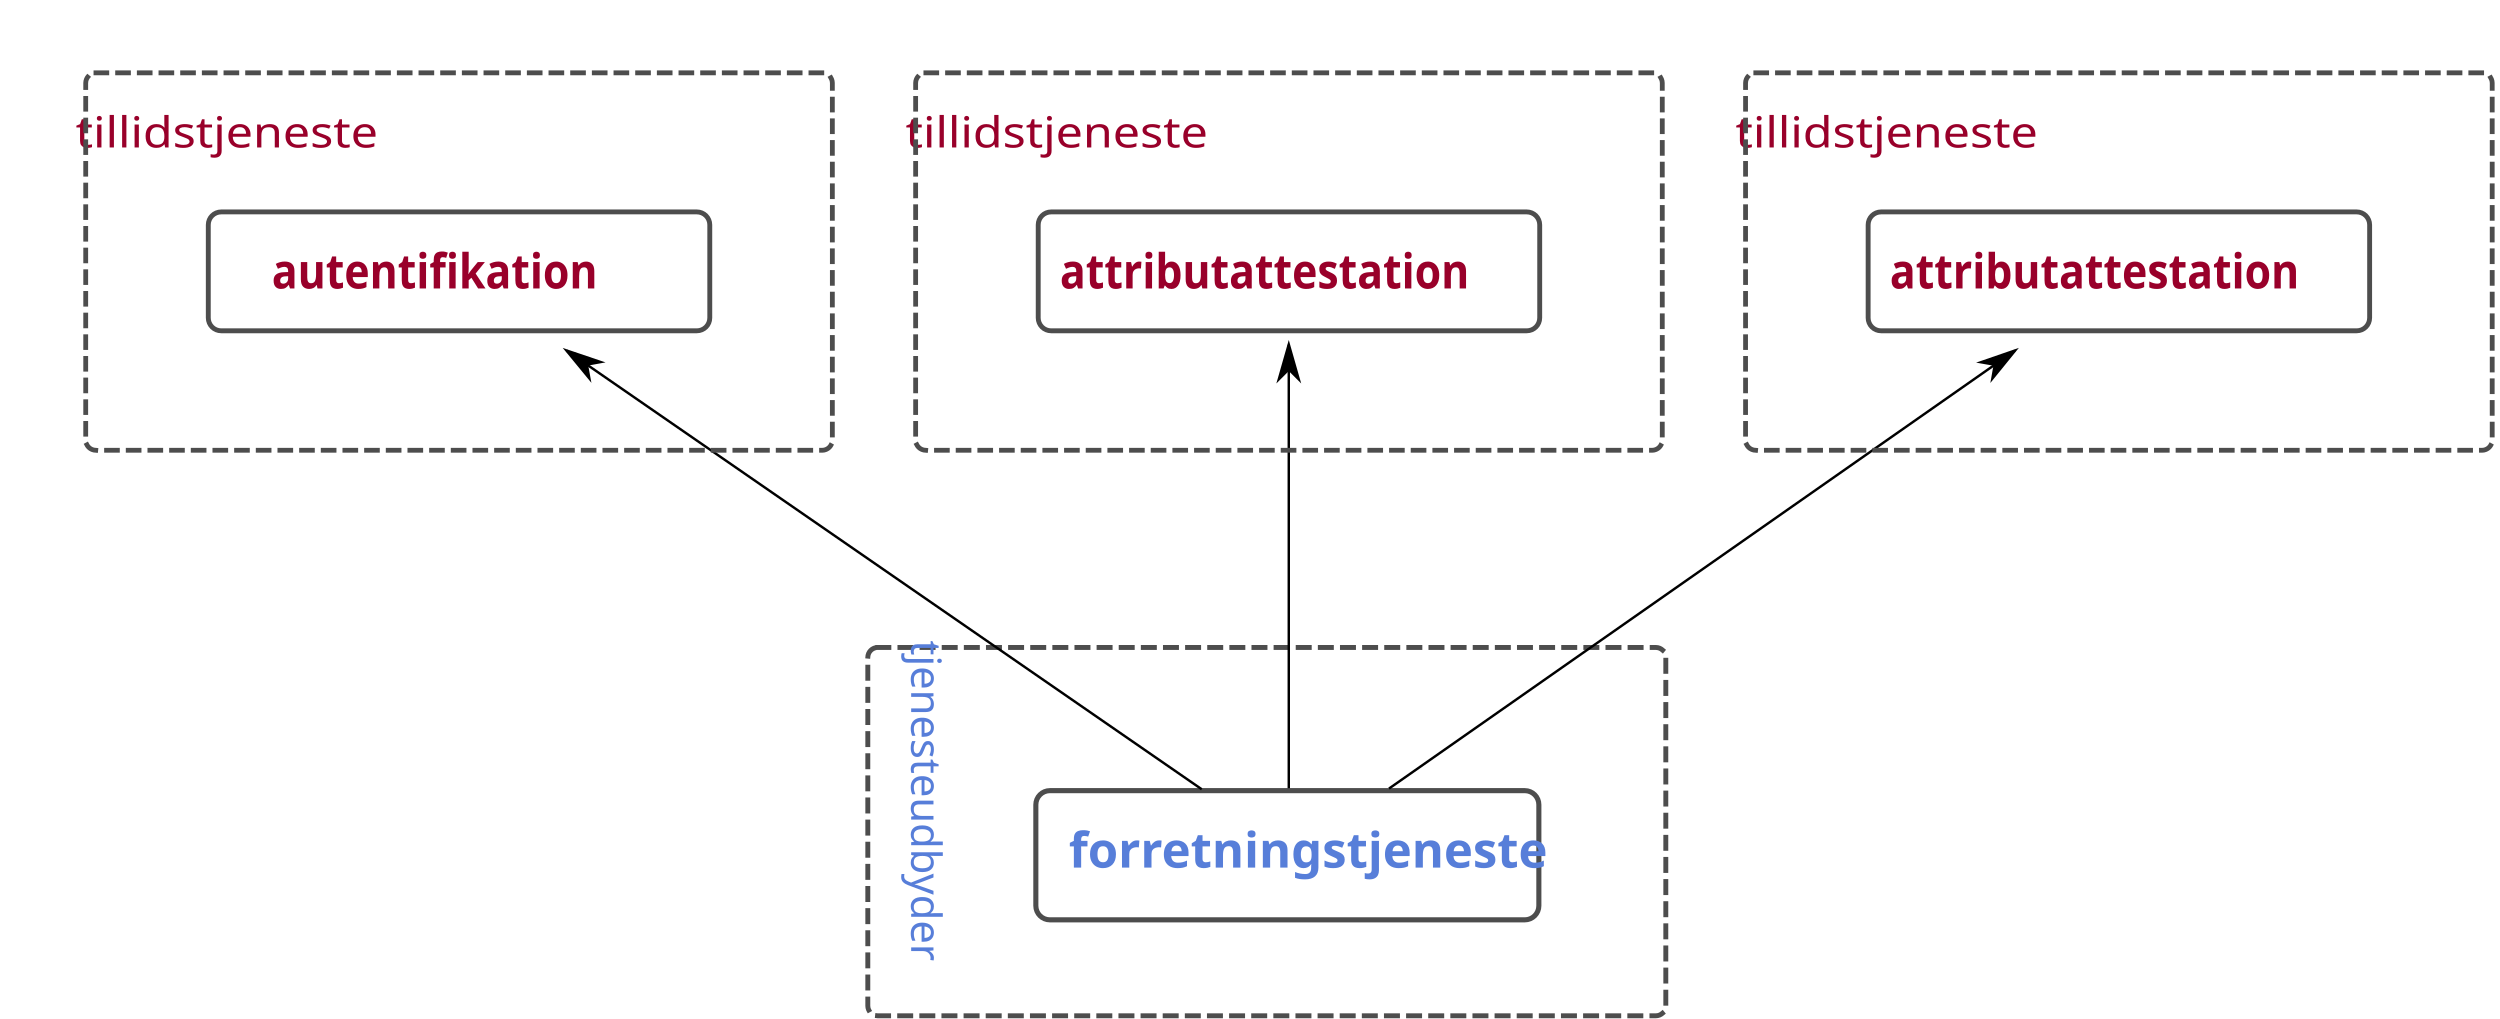
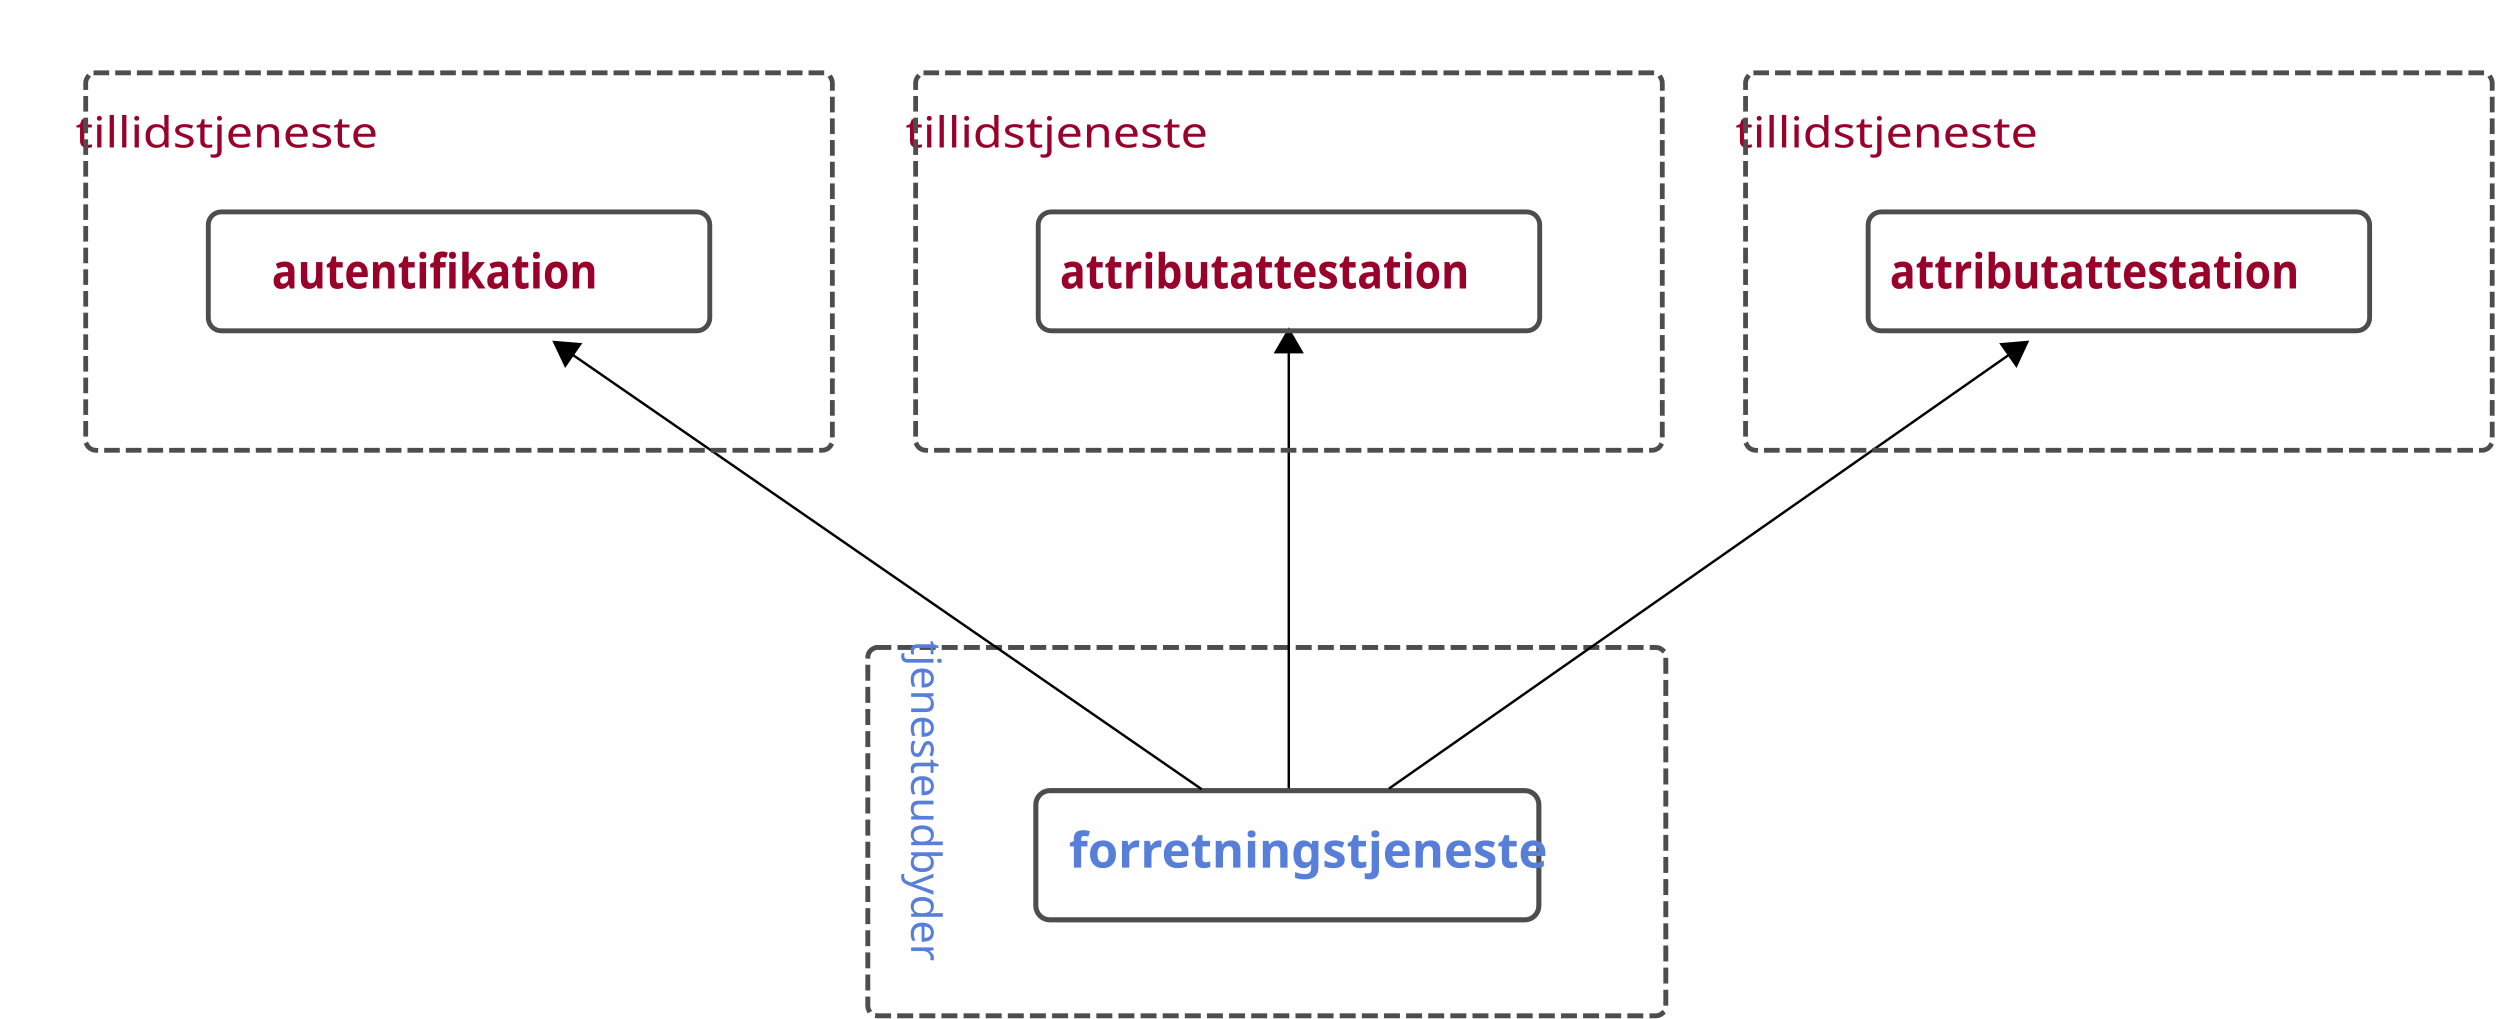
<svg xmlns="http://www.w3.org/2000/svg" width="270mm" height="110mm" id="svg2985" version="1.1">
  <defs id="defs2987">
+     <marker style="overflow:visible" id="Triangle" refX="0" refY="0" orient="auto-start-reverse" markerWidth="2" markerHeight="2" viewBox="0 0 1 1" preserveAspectRatio="xMidYMid">
+       <path transform="scale(0.5)" style="fill:context-stroke;fill-rule:evenodd;stroke:context-stroke;stroke-width:1pt" d="M 5.77,0 -2.88,5 V -5 Z" id="path135" />
+     </marker>
    <marker orient="auto" refY="0" refX="0" id="marker7450" style="overflow:visible">
      <path id="path7452" d="M 0,0 5,-5 -12.5,0 5,5 0,0 z" style="fill-rule:evenodd;stroke:#000000;stroke-width:1pt" transform="matrix(-0.8,0,0,-0.8,-10,0)" />
    </marker>
    <marker orient="auto" refY="0" refX="0" id="marker3180" style="overflow:visible">
      <path id="path3182" d="M 0,0 5,-5 -12.5,0 5,5 0,0 z" style="fill-rule:evenodd;stroke:#000000;stroke-width:1pt" transform="matrix(-0.8,0,0,-0.8,-10,0)" />
    </marker>
    <marker orient="auto" refY="0" refX="0" id="marker3185" style="overflow:visible">
      <path id="path3187" d="M 0,0 5,-5 -12.5,0 5,5 0,0 z" style="fill-rule:evenodd;stroke:#000000;stroke-width:1pt" transform="matrix(-0.8,0,0,-0.8,-10,0)" />
    </marker>
  </defs>
  <g id="layer1">
    <rect style="fill:#ffffff;stroke-width:0.945;stroke-linecap:round;paint-order:markers stroke fill" id="rect1" width="1029.578" height="430.718" x="-5.758" y="-5.758" />
    <g id="g7553" transform="matrix(1.099777,0,0,1.099777,1200.951,105.5534)">
      <rect ry="3.71" y="144.332" x="-769.904" height="136.71" width="296.183" id="rect4947-0" style="fill:none;stroke:#4d4d4d;stroke-width:1.825;stroke-linecap:square;stroke-linejoin:miter;stroke-miterlimit:4;stroke-opacity:1;stroke-dasharray:4.106, 4.106;stroke-dashoffset:0" />
      <rect style="fill:none;stroke:#4d4d4d;stroke-width:1.892;stroke-linecap:square;stroke-linejoin:miter;stroke-miterlimit:4;stroke-opacity:1;stroke-dasharray:none;stroke-dashoffset:0" id="rect6296-3" width="186.698" height="47.955" x="-707.537" y="197.473" ry="5.22" />
      <text xml:space="preserve" style="font-style:normal;font-weight:normal;line-height:0%;font-family:'Paralucent Medium';-inkscape-font-specification:Sans;text-align:center;letter-spacing:0px;word-spacing:0px;text-anchor:middle;fill:#577ed9;fill-opacity:1;stroke:none" x="-695.283" y="226.049" id="text4176-9">
        <tspan x="-695.283" y="226.049" id="tspan4178-77" style="font-weight:bold;font-size:18.186px;line-height:1.25;-inkscape-font-specification:'Paralucent Medium, Bold';text-align:start;text-anchor:start;fill:#577ed9;fill-opacity:1">forretningstjeneste</tspan>
      </text>
      <text transform="rotate(90)" xml:space="preserve" style="font-style:normal;font-weight:normal;line-height:0%;font-family:'Paralucent Medium';-inkscape-font-specification:Sans;text-align:center;letter-spacing:0px;word-spacing:0px;text-anchor:middle;fill:#577ed9;fill-opacity:1;stroke:none" x="212.145" y="753.812" id="text6731-5">
        <tspan id="tspan6735-6" x="212.145" y="753.812" style="font-size:15.458px;line-height:1.25;fill:#577ed9;fill-opacity:1">tjenesteudbyder</tspan>
      </text>
-       <path style="fill:none;stroke:#000000;stroke-width:0.909;stroke-linecap:butt;stroke-linejoin:miter;stroke-miterlimit:4;stroke-opacity:1;stroke-dasharray:none;marker-end:url(#marker3185)" d="M -645.974,196.963 -881.706,34.147" id="path3505" />
-       <path style="fill:none;stroke:#000000;stroke-width:0.909;stroke-linecap:butt;stroke-linejoin:miter;stroke-opacity:1;marker-end:url(#marker3185)" d="m -613.658,196.598 0,-164.63" id="path4927" />
-       <path id="path5117" d="M -576.46,196.705 -344.124,34.144" style="fill:none;stroke:#000000;stroke-width:0.909;stroke-linecap:butt;stroke-linejoin:miter;stroke-miterlimit:4;stroke-opacity:1;stroke-dasharray:none;marker-end:url(#marker3185)" />
+       <path style="fill:none;stroke:#000000;stroke-width:0.911;stroke-linecap:butt;stroke-linejoin:miter;stroke-miterlimit:4;stroke-opacity:1;stroke-dasharray:none;marker-end:url(#Triangle)" d="M -645.974,196.963 -881.706,34.147" id="path3505" />
+       <path style="fill:none;stroke:#000000;stroke-width:0.911;stroke-linecap:butt;stroke-linejoin:miter;stroke-opacity:1;marker-end:url(#Triangle);stroke-dasharray:none" d="M -613.658,196.598 V 31.969" id="path4927" />
+       <path id="path5117" d="M -576.46,196.705 -344.124,34.144" style="fill:none;stroke:#000000;stroke-width:0.911;stroke-linecap:butt;stroke-linejoin:miter;stroke-miterlimit:4;stroke-opacity:1;stroke-dasharray:none;marker-end:url(#Triangle)" />
    </g>
    <g id="g3431">
      <rect ry="5.282" y="86.503" x="85.021" height="48.524" width="204.703" id="rect6298" style="fill:none;stroke:#4d4d4d;stroke-width:1.993;stroke-linecap:square;stroke-linejoin:miter;stroke-miterlimit:4;stroke-opacity:1;stroke-dasharray:none;stroke-dashoffset:0" />
      <text transform="scale(0.9408307,1.06289)" xml:space="preserve" style="font-style:normal;font-weight:normal;line-height:0%;font-family:'Paralucent Medium';-inkscape-font-specification:Sans;text-align:center;letter-spacing:0px;word-spacing:0px;text-anchor:middle;fill:#99002a;fill-opacity:1;stroke:none" x="199.508" y="110.785" id="text6352">
        <tspan id="tspan6354" x="199.508" y="110.785" style="font-weight:bold;font-size:18.562px;line-height:1.25;-inkscape-font-specification:'Paralucent Medium, Bold';fill:#99002a;fill-opacity:1">autentifikation</tspan>
      </text>
      <text id="text6364" y="63.979" x="98.022" style="font-style:normal;font-weight:normal;line-height:0%;font-family:'Paralucent Medium';-inkscape-font-specification:Sans;text-align:center;letter-spacing:0px;word-spacing:0px;text-anchor:middle;fill:#99002a;fill-opacity:1;stroke:none" xml:space="preserve" transform="scale(1.06289,0.9408307)">
        <tspan style="font-size:18.562px;line-height:1.25;fill:#99002a;fill-opacity:1" y="63.979" x="98.022" id="tspan6366">tillidstjeneste</tspan>
      </text>
      <rect ry="4.181" y="29.728" x="34.986" height="154.073" width="304.773" id="rect7174" style="fill:none;stroke:#4d4d4d;stroke-width:1.966;stroke-linecap:square;stroke-linejoin:miter;stroke-miterlimit:4;stroke-opacity:1;stroke-dasharray:4.422, 4.422;stroke-dashoffset:0" />
    </g>
    <g id="g3439" transform="translate(338.7663,0)">
      <rect style="fill:none;stroke:#4d4d4d;stroke-width:1.993;stroke-linecap:square;stroke-linejoin:miter;stroke-miterlimit:4;stroke-opacity:1;stroke-dasharray:none;stroke-dashoffset:0" id="rect3441" width="204.703" height="48.524" x="85.021" y="86.503" ry="5.282" />
      <text id="text3443" y="110.785" x="199.508" style="font-style:normal;font-weight:normal;line-height:0%;font-family:'Paralucent Medium';-inkscape-font-specification:Sans;text-align:center;letter-spacing:0px;word-spacing:0px;text-anchor:middle;fill:#99002a;fill-opacity:1;stroke:none" xml:space="preserve" transform="scale(0.9408307,1.06289)">
        <tspan style="font-weight:bold;font-size:18.562px;line-height:1.25;-inkscape-font-specification:'Paralucent Medium, Bold';fill:#99002a;fill-opacity:1" y="110.785" x="199.508" id="tspan3445">attributattestation</tspan>
      </text>
      <text transform="scale(1.06289,0.9408307)" xml:space="preserve" style="font-style:normal;font-weight:normal;line-height:0%;font-family:'Paralucent Medium';-inkscape-font-specification:Sans;text-align:center;letter-spacing:0px;word-spacing:0px;text-anchor:middle;fill:#99002a;fill-opacity:1;stroke:none" x="98.022" y="63.979" id="text3447">
        <tspan id="tspan3449" x="98.022" y="63.979" style="font-size:18.562px;line-height:1.25;fill:#99002a;fill-opacity:1">tillidstjeneste</tspan>
      </text>
      <rect style="fill:none;stroke:#4d4d4d;stroke-width:1.966;stroke-linecap:square;stroke-linejoin:miter;stroke-miterlimit:4;stroke-opacity:1;stroke-dasharray:4.422, 4.422;stroke-dashoffset:0" id="rect3451" width="304.773" height="154.073" x="34.986" y="29.728" ry="4.181" />
    </g>
    <g transform="translate(677.5326,0)" id="g3453">
      <rect ry="5.282" y="86.503" x="85.021" height="48.524" width="204.703" id="rect3455" style="fill:none;stroke:#4d4d4d;stroke-width:1.993;stroke-linecap:square;stroke-linejoin:miter;stroke-miterlimit:4;stroke-opacity:1;stroke-dasharray:none;stroke-dashoffset:0" />
      <text transform="scale(0.9408307,1.06289)" xml:space="preserve" style="font-style:normal;font-weight:normal;line-height:0%;font-family:'Paralucent Medium';-inkscape-font-specification:Sans;text-align:center;letter-spacing:0px;word-spacing:0px;text-anchor:middle;fill:#99002a;fill-opacity:1;stroke:none" x="199.508" y="110.785" id="text3457">
        <tspan id="tspan3459" x="199.508" y="110.785" style="font-weight:bold;font-size:18.562px;line-height:1.25;-inkscape-font-specification:'Paralucent Medium, Bold';fill:#99002a;fill-opacity:1">attributattestation</tspan>
      </text>
      <text id="text3461" y="63.979" x="98.022" style="font-style:normal;font-weight:normal;line-height:0%;font-family:'Paralucent Medium';-inkscape-font-specification:Sans;text-align:center;letter-spacing:0px;word-spacing:0px;text-anchor:middle;fill:#99002a;fill-opacity:1;stroke:none" xml:space="preserve" transform="scale(1.06289,0.9408307)">
        <tspan style="font-size:18.562px;line-height:1.25;fill:#99002a;fill-opacity:1" y="63.979" x="98.022" id="tspan3463">tillidstjeneste</tspan>
      </text>
      <rect ry="4.181" y="29.728" x="34.986" height="154.073" width="304.773" id="rect3465" style="fill:none;stroke:#4d4d4d;stroke-width:1.966;stroke-linecap:square;stroke-linejoin:miter;stroke-miterlimit:4;stroke-opacity:1;stroke-dasharray:4.422, 4.422;stroke-dashoffset:0" />
    </g>
  </g>
</svg>
